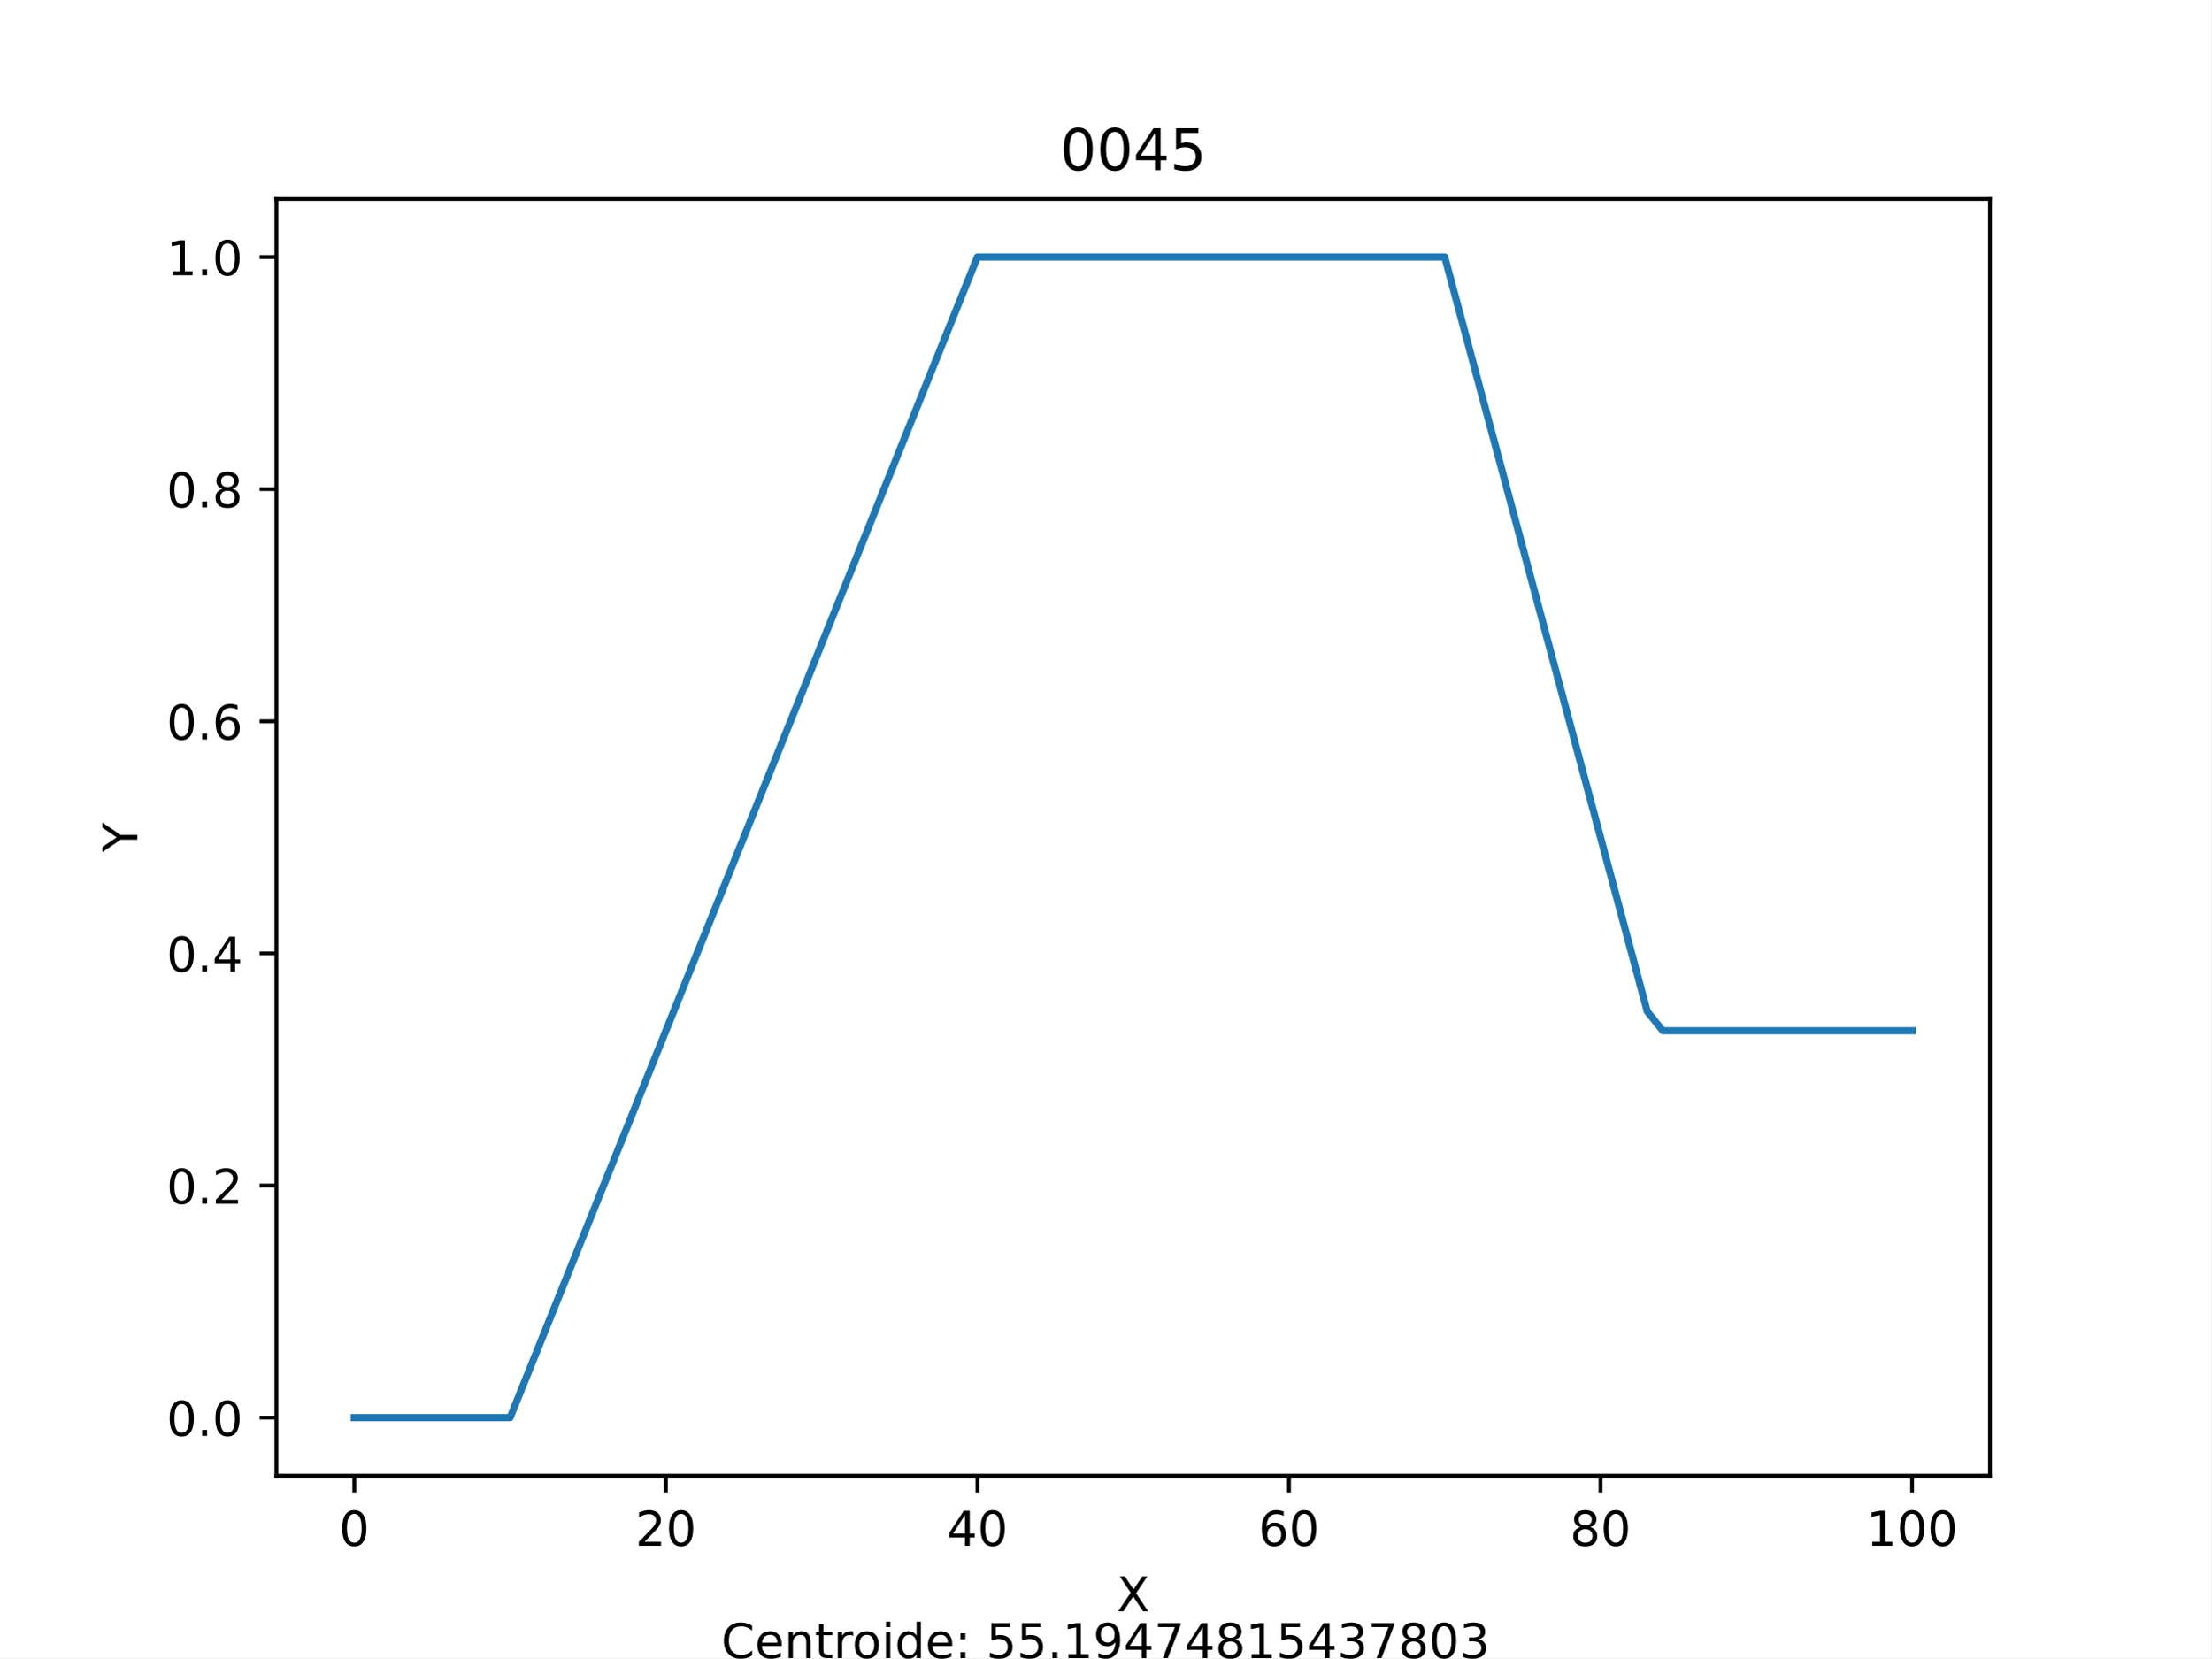
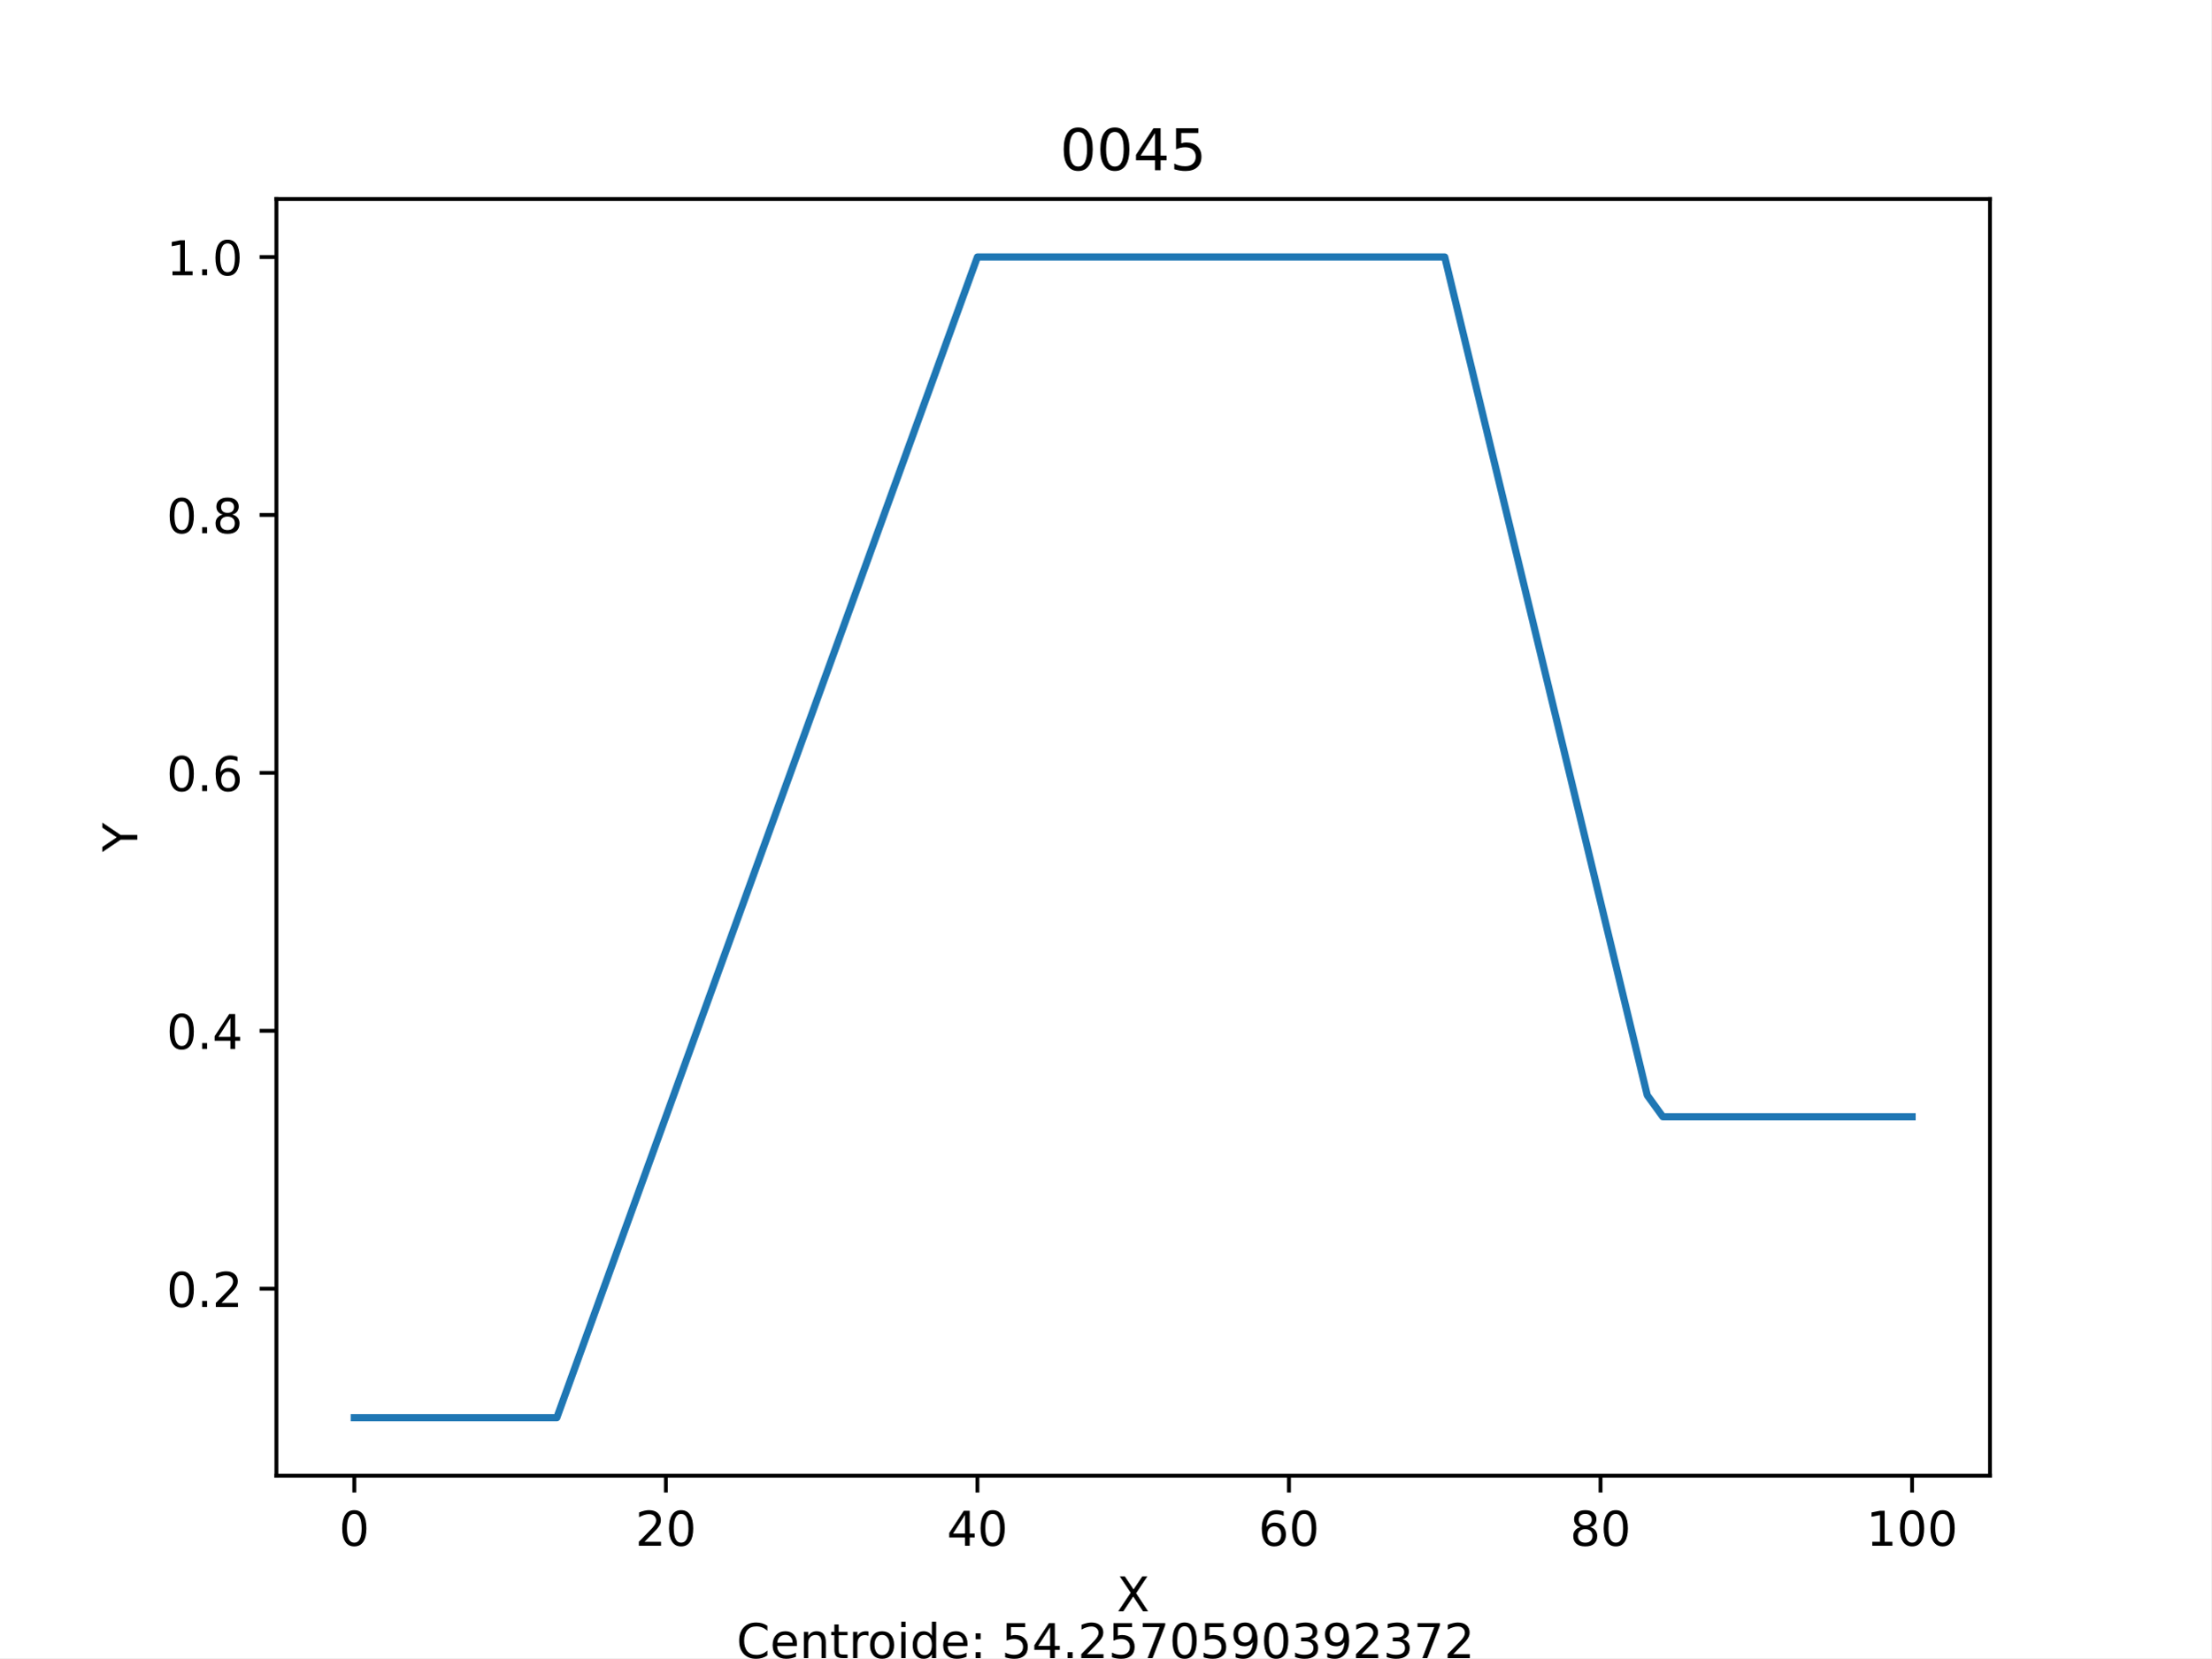
<svg xmlns="http://www.w3.org/2000/svg" xmlns:xlink="http://www.w3.org/1999/xlink" width="460.8pt" height="345.6pt" viewBox="0 0 460.8 345.6" version="1.1">
  <defs>
    <style type="text/css">*{stroke-linejoin: round; stroke-linecap: butt}</style>
  </defs>
  <g id="figure_1">
    <g id="patch_1">
      <path d="M 0 345.6  L 460.8 345.6  L 460.8 0  L 0 0  z " style="fill: #ffffff" />
    </g>
    <g id="axes_1">
      <g id="patch_2">
        <path d="M 57.6 307.584  L 414.72 307.584  L 414.72 41.472  L 57.6 41.472  z " style="fill: #ffffff" />
      </g>
      <g id="matplotlib.axis_1">
        <g id="xtick_1">
          <g id="line2d_1">
            <defs>
-               <path id="m92f99ce46d" d="M 0 0  L 0 3.5  " style="stroke: #000000; stroke-width: 0.8" />
-             </defs>
-             <g>
-               <use xlink:href="#m92f99ce46d" x="73.833" y="307.584" style="stroke: #000000; stroke-width: 0.8" />
+               <path id="m5c30f85824" d="M 0 0  L 0 3.5  " style="stroke: #000000; stroke-width: 0.8" />
+             </defs>
+             <g>
+               <use xlink:href="#m5c30f85824" x="73.833" y="307.584" style="stroke: #000000; stroke-width: 0.8" />
            </g>
          </g>
          <g id="text_1">
            <g transform="translate(70.65148 322.1824) scale(0.1 -0.1)">
              <defs>
                <path id="DejaVuSans-30" d="M 2034 4250  Q 1547 4250 1301 3770  Q 1056 3291 1056 2328  Q 1056 1369 1301 889  Q 1547 409 2034 409  Q 2525 409 2770 889  Q 3016 1369 3016 2328  Q 3016 3291 2770 3770  Q 2525 4250 2034 4250  z M 2034 4750  Q 2819 4750 3233 4129  Q 3647 3509 3647 2328  Q 3647 1150 3233 529  Q 2819 -91 2034 -91  Q 1250 -91 836 529  Q 422 1150 422 2328  Q 422 3509 836 4129  Q 1250 4750 2034 4750  z " transform="scale(0.015625)" />
              </defs>
              <use xlink:href="#DejaVuSans-30" />
            </g>
          </g>
        </g>
        <g id="xtick_2">
          <g id="line2d_2">
            <g>
-               <use xlink:href="#m92f99ce46d" x="138.764" y="307.584" style="stroke: #000000; stroke-width: 0.8" />
+               <use xlink:href="#m5c30f85824" x="138.764" y="307.584" style="stroke: #000000; stroke-width: 0.8" />
            </g>
          </g>
          <g id="text_2">
            <g transform="translate(132.4011 322.1824) scale(0.1 -0.1)">
              <defs>
                <path id="DejaVuSans-32" d="M 1228 531  L 3431 531  L 3431 0  L 469 0  L 469 531  Q 828 903 1448 1529  Q 2069 2156 2228 2338  Q 2531 2678 2651 2914  Q 2772 3150 2772 3378  Q 2772 3750 2511 3984  Q 2250 4219 1831 4219  Q 1534 4219 1204 4116  Q 875 4013 500 3803  L 500 4441  Q 881 4594 1212 4672  Q 1544 4750 1819 4750  Q 2544 4750 2975 4387  Q 3406 4025 3406 3419  Q 3406 3131 3298 2873  Q 3191 2616 2906 2266  Q 2828 2175 2409 1742  Q 1991 1309 1228 531  z " transform="scale(0.015625)" />
              </defs>
              <use xlink:href="#DejaVuSans-32" />
              <use xlink:href="#DejaVuSans-30" x="63.623" />
            </g>
          </g>
        </g>
        <g id="xtick_3">
          <g id="line2d_3">
            <g>
-               <use xlink:href="#m92f99ce46d" x="203.695" y="307.584" style="stroke: #000000; stroke-width: 0.8" />
+               <use xlink:href="#m5c30f85824" x="203.695" y="307.584" style="stroke: #000000; stroke-width: 0.8" />
            </g>
          </g>
          <g id="text_3">
            <g transform="translate(197.332 322.1824) scale(0.1 -0.1)">
              <defs>
                <path id="DejaVuSans-34" d="M 2419 4116  L 825 1625  L 2419 1625  L 2419 4116  z M 2253 4666  L 3047 4666  L 3047 1625  L 3713 1625  L 3713 1100  L 3047 1100  L 3047 0  L 2419 0  L 2419 1100  L 313 1100  L 313 1709  L 2253 4666  z " transform="scale(0.015625)" />
              </defs>
              <use xlink:href="#DejaVuSans-34" />
              <use xlink:href="#DejaVuSans-30" x="63.623" />
            </g>
          </g>
        </g>
        <g id="xtick_4">
          <g id="line2d_4">
            <g>
-               <use xlink:href="#m92f99ce46d" x="268.625" y="307.584" style="stroke: #000000; stroke-width: 0.8" />
+               <use xlink:href="#m5c30f85824" x="268.625" y="307.584" style="stroke: #000000; stroke-width: 0.8" />
            </g>
          </g>
          <g id="text_4">
            <g transform="translate(262.263 322.1824) scale(0.1 -0.1)">
              <defs>
                <path id="DejaVuSans-36" d="M 2113 2584  Q 1688 2584 1439 2293  Q 1191 2003 1191 1497  Q 1191 994 1439 701  Q 1688 409 2113 409  Q 2538 409 2786 701  Q 3034 994 3034 1497  Q 3034 2003 2786 2293  Q 2538 2584 2113 2584  z M 3366 4563  L 3366 3988  Q 3128 4100 2886 4159  Q 2644 4219 2406 4219  Q 1781 4219 1451 3797  Q 1122 3375 1075 2522  Q 1259 2794 1537 2939  Q 1816 3084 2150 3084  Q 2853 3084 3261 2657  Q 3669 2231 3669 1497  Q 3669 778 3244 343  Q 2819 -91 2113 -91  Q 1303 -91 875 529  Q 447 1150 447 2328  Q 447 3434 972 4092  Q 1497 4750 2381 4750  Q 2619 4750 2861 4703  Q 3103 4656 3366 4563  z " transform="scale(0.015625)" />
              </defs>
              <use xlink:href="#DejaVuSans-36" />
              <use xlink:href="#DejaVuSans-30" x="63.623" />
            </g>
          </g>
        </g>
        <g id="xtick_5">
          <g id="line2d_5">
            <g>
-               <use xlink:href="#m92f99ce46d" x="333.556" y="307.584" style="stroke: #000000; stroke-width: 0.8" />
+               <use xlink:href="#m5c30f85824" x="333.556" y="307.584" style="stroke: #000000; stroke-width: 0.8" />
            </g>
          </g>
          <g id="text_5">
            <g transform="translate(327.1939 322.1824) scale(0.1 -0.1)">
              <defs>
                <path id="DejaVuSans-38" d="M 2034 2216  Q 1584 2216 1326 1975  Q 1069 1734 1069 1313  Q 1069 891 1326 650  Q 1584 409 2034 409  Q 2484 409 2743 651  Q 3003 894 3003 1313  Q 3003 1734 2745 1975  Q 2488 2216 2034 2216  z M 1403 2484  Q 997 2584 770 2862  Q 544 3141 544 3541  Q 544 4100 942 4425  Q 1341 4750 2034 4750  Q 2731 4750 3128 4425  Q 3525 4100 3525 3541  Q 3525 3141 3298 2862  Q 3072 2584 2669 2484  Q 3125 2378 3379 2068  Q 3634 1759 3634 1313  Q 3634 634 3220 271  Q 2806 -91 2034 -91  Q 1263 -91 848 271  Q 434 634 434 1313  Q 434 1759 690 2068  Q 947 2378 1403 2484  z M 1172 3481  Q 1172 3119 1398 2916  Q 1625 2713 2034 2713  Q 2441 2713 2670 2916  Q 2900 3119 2900 3481  Q 2900 3844 2670 4047  Q 2441 4250 2034 4250  Q 1625 4250 1398 4047  Q 1172 3844 1172 3481  z " transform="scale(0.015625)" />
              </defs>
              <use xlink:href="#DejaVuSans-38" />
              <use xlink:href="#DejaVuSans-30" x="63.623" />
            </g>
          </g>
        </g>
        <g id="xtick_6">
          <g id="line2d_6">
            <g>
-               <use xlink:href="#m92f99ce46d" x="398.487" y="307.584" style="stroke: #000000; stroke-width: 0.8" />
+               <use xlink:href="#m5c30f85824" x="398.487" y="307.584" style="stroke: #000000; stroke-width: 0.8" />
            </g>
          </g>
          <g id="text_6">
            <g transform="translate(388.9435 322.1824) scale(0.1 -0.1)">
              <defs>
                <path id="DejaVuSans-31" d="M 794 531  L 1825 531  L 1825 4091  L 703 3866  L 703 4441  L 1819 4666  L 2450 4666  L 2450 531  L 3481 531  L 3481 0  L 794 0  L 794 531  z " transform="scale(0.015625)" />
              </defs>
              <use xlink:href="#DejaVuSans-31" />
              <use xlink:href="#DejaVuSans-30" x="63.623" />
              <use xlink:href="#DejaVuSans-30" x="127.246" />
            </g>
          </g>
        </g>
        <g id="text_7">
          <g transform="translate(232.735 335.8606) scale(0.1 -0.1)">
            <defs>
              <path id="DejaVuSans-58" d="M 403 4666  L 1081 4666  L 2241 2931  L 3406 4666  L 4084 4666  L 2584 2425  L 4184 0  L 3506 0  L 2194 1984  L 872 0  L 191 0  L 1856 2491  L 403 4666  z " transform="scale(0.015625)" />
            </defs>
            <use xlink:href="#DejaVuSans-58" />
          </g>
        </g>
      </g>
      <g id="matplotlib.axis_2">
        <g id="ytick_1">
          <g id="line2d_7">
            <defs>
-               <path id="m90caac3387" d="M 0 0  L -3.5 0  " style="stroke: #000000; stroke-width: 0.8" />
-             </defs>
-             <g>
-               <use xlink:href="#m90caac3387" x="57.6" y="295.488" style="stroke: #000000; stroke-width: 0.8" />
+               <path id="m220a609577" d="M 0 0  L -3.5 0  " style="stroke: #000000; stroke-width: 0.8" />
+             </defs>
+             <g>
+               <use xlink:href="#m220a609577" x="57.6" y="268.608" style="stroke: #000000; stroke-width: 0.8" />
            </g>
          </g>
          <g id="text_8">
-             <g transform="translate(34.69687 299.2872) scale(0.1 -0.1)">
+             <g transform="translate(34.69687 272.4072) scale(0.1 -0.1)">
              <defs>
                <path id="DejaVuSans-2e" d="M 684 794  L 1344 794  L 1344 0  L 684 0  L 684 794  z " transform="scale(0.015625)" />
              </defs>
              <use xlink:href="#DejaVuSans-30" />
              <use xlink:href="#DejaVuSans-2e" x="63.623" />
-               <use xlink:href="#DejaVuSans-30" x="95.41" />
+               <use xlink:href="#DejaVuSans-32" x="95.41" />
            </g>
          </g>
        </g>
        <g id="ytick_2">
          <g id="line2d_8">
            <g>
-               <use xlink:href="#m90caac3387" x="57.6" y="247.104" style="stroke: #000000; stroke-width: 0.8" />
+               <use xlink:href="#m220a609577" x="57.6" y="214.848" style="stroke: #000000; stroke-width: 0.8" />
            </g>
          </g>
          <g id="text_9">
-             <g transform="translate(34.69687 250.9032) scale(0.1 -0.1)">
-               <use xlink:href="#DejaVuSans-30" />
-               <use xlink:href="#DejaVuSans-2e" x="63.623" />
-               <use xlink:href="#DejaVuSans-32" x="95.41" />
+             <g transform="translate(34.69687 218.6472) scale(0.1 -0.1)">
+               <use xlink:href="#DejaVuSans-30" />
+               <use xlink:href="#DejaVuSans-2e" x="63.623" />
+               <use xlink:href="#DejaVuSans-34" x="95.41" />
            </g>
          </g>
        </g>
        <g id="ytick_3">
          <g id="line2d_9">
            <g>
-               <use xlink:href="#m90caac3387" x="57.6" y="198.72" style="stroke: #000000; stroke-width: 0.8" />
+               <use xlink:href="#m220a609577" x="57.6" y="161.088" style="stroke: #000000; stroke-width: 0.8" />
            </g>
          </g>
          <g id="text_10">
-             <g transform="translate(34.69687 202.5192) scale(0.1 -0.1)">
-               <use xlink:href="#DejaVuSans-30" />
-               <use xlink:href="#DejaVuSans-2e" x="63.623" />
-               <use xlink:href="#DejaVuSans-34" x="95.41" />
+             <g transform="translate(34.69687 164.8872) scale(0.1 -0.1)">
+               <use xlink:href="#DejaVuSans-30" />
+               <use xlink:href="#DejaVuSans-2e" x="63.623" />
+               <use xlink:href="#DejaVuSans-36" x="95.41" />
            </g>
          </g>
        </g>
        <g id="ytick_4">
          <g id="line2d_10">
            <g>
-               <use xlink:href="#m90caac3387" x="57.6" y="150.336" style="stroke: #000000; stroke-width: 0.8" />
+               <use xlink:href="#m220a609577" x="57.6" y="107.328" style="stroke: #000000; stroke-width: 0.8" />
            </g>
          </g>
          <g id="text_11">
-             <g transform="translate(34.69687 154.1352) scale(0.1 -0.1)">
-               <use xlink:href="#DejaVuSans-30" />
-               <use xlink:href="#DejaVuSans-2e" x="63.623" />
-               <use xlink:href="#DejaVuSans-36" x="95.41" />
+             <g transform="translate(34.69687 111.1272) scale(0.1 -0.1)">
+               <use xlink:href="#DejaVuSans-30" />
+               <use xlink:href="#DejaVuSans-2e" x="63.623" />
+               <use xlink:href="#DejaVuSans-38" x="95.41" />
            </g>
          </g>
        </g>
        <g id="ytick_5">
          <g id="line2d_11">
            <g>
-               <use xlink:href="#m90caac3387" x="57.6" y="101.952" style="stroke: #000000; stroke-width: 0.8" />
+               <use xlink:href="#m220a609577" x="57.6" y="53.568" style="stroke: #000000; stroke-width: 0.8" />
            </g>
          </g>
          <g id="text_12">
-             <g transform="translate(34.69687 105.7512) scale(0.1 -0.1)">
-               <use xlink:href="#DejaVuSans-30" />
-               <use xlink:href="#DejaVuSans-2e" x="63.623" />
-               <use xlink:href="#DejaVuSans-38" x="95.41" />
-             </g>
-           </g>
-         </g>
-         <g id="ytick_6">
-           <g id="line2d_12">
-             <g>
-               <use xlink:href="#m90caac3387" x="57.6" y="53.568" style="stroke: #000000; stroke-width: 0.8" />
-             </g>
-           </g>
-           <g id="text_13">
            <g transform="translate(34.69687 57.36722) scale(0.1 -0.1)">
              <use xlink:href="#DejaVuSans-31" />
              <use xlink:href="#DejaVuSans-2e" x="63.623" />
              <use xlink:href="#DejaVuSans-30" x="95.41" />
            </g>
          </g>
        </g>
-         <g id="text_14">
+         <g id="text_13">
          <g transform="translate(28.61719 177.5819) rotate(-90) scale(0.1 -0.1)">
            <defs>
              <path id="DejaVuSans-59" d="M -13 4666  L 666 4666  L 1959 2747  L 3244 4666  L 3922 4666  L 2272 2222  L 2272 0  L 1638 0  L 1638 2222  L -13 4666  z " transform="scale(0.015625)" />
            </defs>
            <use xlink:href="#DejaVuSans-59" />
          </g>
        </g>
      </g>
-       <g id="line2d_13">
-         <path d="M 73.833 295.488  L 77.079 295.488  L 80.326 295.488  L 83.572 295.488  L 86.819 295.488  L 90.065 295.488  L 93.312 295.488  L 96.559 295.488  L 99.805 295.488  L 103.052 295.488  L 106.298 295.488  L 109.545 287.424  L 112.791 279.36  L 116.038 271.296  L 119.284 263.232  L 122.531 255.168  L 125.777 247.104  L 129.024 239.04  L 132.271 230.976  L 135.517 222.912  L 138.764 214.848  L 142.01 206.784  L 145.257 198.72  L 148.503 190.656  L 151.75 182.592  L 154.996 174.528  L 158.243 166.464  L 161.489 158.4  L 164.736 150.336  L 167.983 142.272  L 171.229 134.208  L 174.476 126.144  L 177.722 118.08  L 180.969 110.016  L 184.215 101.952  L 187.462 93.888  L 190.708 85.824  L 193.955 77.76  L 197.201 69.696  L 200.448 61.632  L 203.695 53.568  L 206.941 53.568  L 210.188 53.568  L 213.434 53.568  L 216.681 53.568  L 219.927 53.568  L 223.174 53.568  L 226.42 53.568  L 229.667 53.568  L 232.913 53.568  L 236.16 53.568  L 239.407 53.568  L 242.653 53.568  L 245.9 53.568  L 249.146 53.568  L 252.393 53.568  L 255.639 53.568  L 258.886 53.568  L 262.132 53.568  L 265.379 53.568  L 268.625 53.568  L 271.872 53.568  L 275.119 53.568  L 278.365 53.568  L 281.612 53.568  L 284.858 53.568  L 288.105 53.568  L 291.351 53.568  L 294.598 53.568  L 297.844 53.568  L 301.091 53.568  L 304.337 65.664  L 307.584 77.76  L 310.831 89.856  L 314.077 101.952  L 317.324 114.048  L 320.57 126.144  L 323.817 138.24  L 327.063 150.336  L 330.31 162.432  L 333.556 174.528  L 336.803 186.624  L 340.049 198.72  L 343.296 210.816  L 346.543 214.848  L 349.789 214.848  L 353.036 214.848  L 356.282 214.848  L 359.529 214.848  L 362.775 214.848  L 366.022 214.848  L 369.268 214.848  L 372.515 214.848  L 375.761 214.848  L 379.008 214.848  L 382.255 214.848  L 385.501 214.848  L 388.748 214.848  L 391.994 214.848  L 395.241 214.848  L 398.487 214.848  " clip-path="url(#pa5518eb7af)" style="fill: none; stroke: #1f77b4; stroke-width: 1.5; stroke-linecap: square" />
+       <g id="line2d_12">
+         <path d="M 73.833 295.488  L 77.079 295.488  L 80.326 295.488  L 83.572 295.488  L 86.819 295.488  L 90.065 295.488  L 93.312 295.488  L 96.559 295.488  L 99.805 295.488  L 103.052 295.488  L 106.298 295.488  L 109.545 295.488  L 112.791 295.488  L 116.038 295.488  L 119.284 286.528  L 122.531 277.568  L 125.777 268.608  L 129.024 259.648  L 132.271 250.688  L 135.517 241.728  L 138.764 232.768  L 142.01 223.808  L 145.257 214.848  L 148.503 205.888  L 151.75 196.928  L 154.996 187.968  L 158.243 179.008  L 161.489 170.048  L 164.736 161.088  L 167.983 152.128  L 171.229 143.168  L 174.476 134.208  L 177.722 125.248  L 180.969 116.288  L 184.215 107.328  L 187.462 98.368  L 190.708 89.408  L 193.955 80.448  L 197.201 71.488  L 200.448 62.528  L 203.695 53.568  L 206.941 53.568  L 210.188 53.568  L 213.434 53.568  L 216.681 53.568  L 219.927 53.568  L 223.174 53.568  L 226.42 53.568  L 229.667 53.568  L 232.913 53.568  L 236.16 53.568  L 239.407 53.568  L 242.653 53.568  L 245.9 53.568  L 249.146 53.568  L 252.393 53.568  L 255.639 53.568  L 258.886 53.568  L 262.132 53.568  L 265.379 53.568  L 268.625 53.568  L 271.872 53.568  L 275.119 53.568  L 278.365 53.568  L 281.612 53.568  L 284.858 53.568  L 288.105 53.568  L 291.351 53.568  L 294.598 53.568  L 297.844 53.568  L 301.091 53.568  L 304.337 67.008  L 307.584 80.448  L 310.831 93.888  L 314.077 107.328  L 317.324 120.768  L 320.57 134.208  L 323.817 147.648  L 327.063 161.088  L 330.31 174.528  L 333.556 187.968  L 336.803 201.408  L 340.049 214.848  L 343.296 228.288  L 346.543 232.768  L 349.789 232.768  L 353.036 232.768  L 356.282 232.768  L 359.529 232.768  L 362.775 232.768  L 366.022 232.768  L 369.268 232.768  L 372.515 232.768  L 375.761 232.768  L 379.008 232.768  L 382.255 232.768  L 385.501 232.768  L 388.748 232.768  L 391.994 232.768  L 395.241 232.768  L 398.487 232.768  " clip-path="url(#p307012289b)" style="fill: none; stroke: #1f77b4; stroke-width: 1.5; stroke-linecap: square" />
      </g>
      <g id="patch_3">
        <path d="M 57.6 307.584  L 57.6 41.472  " style="fill: none; stroke: #000000; stroke-width: 0.8; stroke-linejoin: miter; stroke-linecap: square" />
      </g>
      <g id="patch_4">
        <path d="M 414.72 307.584  L 414.72 41.472  " style="fill: none; stroke: #000000; stroke-width: 0.8; stroke-linejoin: miter; stroke-linecap: square" />
      </g>
      <g id="patch_5">
        <path d="M 57.6 307.584  L 414.72 307.584  " style="fill: none; stroke: #000000; stroke-width: 0.8; stroke-linejoin: miter; stroke-linecap: square" />
      </g>
      <g id="patch_6">
        <path d="M 57.6 41.472  L 414.72 41.472  " style="fill: none; stroke: #000000; stroke-width: 0.8; stroke-linejoin: miter; stroke-linecap: square" />
      </g>
-       <g id="text_15">
+       <g id="text_14">
        <g transform="translate(220.89 35.472) scale(0.12 -0.12)">
          <defs>
            <path id="DejaVuSans-35" d="M 691 4666  L 3169 4666  L 3169 4134  L 1269 4134  L 1269 2991  Q 1406 3038 1543 3061  Q 1681 3084 1819 3084  Q 2600 3084 3056 2656  Q 3513 2228 3513 1497  Q 3513 744 3044 326  Q 2575 -91 1722 -91  Q 1428 -91 1123 -41  Q 819 9 494 109  L 494 744  Q 775 591 1075 516  Q 1375 441 1709 441  Q 2250 441 2565 725  Q 2881 1009 2881 1497  Q 2881 1984 2565 2268  Q 2250 2553 1709 2553  Q 1456 2553 1204 2497  Q 953 2441 691 2322  L 691 4666  z " transform="scale(0.015625)" />
          </defs>
          <use xlink:href="#DejaVuSans-30" />
          <use xlink:href="#DejaVuSans-30" x="63.623" />
          <use xlink:href="#DejaVuSans-34" x="127.246" />
          <use xlink:href="#DejaVuSans-35" x="190.869" />
        </g>
      </g>
    </g>
-     <g id="text_16">
-       <g transform="translate(150.2984 345.6) scale(0.1 -0.1)">
+     <g id="text_15">
+       <g transform="translate(153.4797 345.6) scale(0.1 -0.1)">
        <defs>
          <path id="DejaVuSans-43" d="M 4122 4306  L 4122 3641  Q 3803 3938 3442 4084  Q 3081 4231 2675 4231  Q 1875 4231 1450 3742  Q 1025 3253 1025 2328  Q 1025 1406 1450 917  Q 1875 428 2675 428  Q 3081 428 3442 575  Q 3803 722 4122 1019  L 4122 359  Q 3791 134 3420 21  Q 3050 -91 2638 -91  Q 1578 -91 968 557  Q 359 1206 359 2328  Q 359 3453 968 4101  Q 1578 4750 2638 4750  Q 3056 4750 3426 4639  Q 3797 4528 4122 4306  z " transform="scale(0.015625)" />
          <path id="DejaVuSans-65" d="M 3597 1894  L 3597 1613  L 953 1613  Q 991 1019 1311 708  Q 1631 397 2203 397  Q 2534 397 2845 478  Q 3156 559 3463 722  L 3463 178  Q 3153 47 2828 -22  Q 2503 -91 2169 -91  Q 1331 -91 842 396  Q 353 884 353 1716  Q 353 2575 817 3079  Q 1281 3584 2069 3584  Q 2775 3584 3186 3129  Q 3597 2675 3597 1894  z M 3022 2063  Q 3016 2534 2758 2815  Q 2500 3097 2075 3097  Q 1594 3097 1305 2825  Q 1016 2553 972 2059  L 3022 2063  z " transform="scale(0.015625)" />
          <path id="DejaVuSans-6e" d="M 3513 2113  L 3513 0  L 2938 0  L 2938 2094  Q 2938 2591 2744 2837  Q 2550 3084 2163 3084  Q 1697 3084 1428 2787  Q 1159 2491 1159 1978  L 1159 0  L 581 0  L 581 3500  L 1159 3500  L 1159 2956  Q 1366 3272 1645 3428  Q 1925 3584 2291 3584  Q 2894 3584 3203 3211  Q 3513 2838 3513 2113  z " transform="scale(0.015625)" />
          <path id="DejaVuSans-74" d="M 1172 4494  L 1172 3500  L 2356 3500  L 2356 3053  L 1172 3053  L 1172 1153  Q 1172 725 1289 603  Q 1406 481 1766 481  L 2356 481  L 2356 0  L 1766 0  Q 1100 0 847 248  Q 594 497 594 1153  L 594 3053  L 172 3053  L 172 3500  L 594 3500  L 594 4494  L 1172 4494  z " transform="scale(0.015625)" />
          <path id="DejaVuSans-72" d="M 2631 2963  Q 2534 3019 2420 3045  Q 2306 3072 2169 3072  Q 1681 3072 1420 2755  Q 1159 2438 1159 1844  L 1159 0  L 581 0  L 581 3500  L 1159 3500  L 1159 2956  Q 1341 3275 1631 3429  Q 1922 3584 2338 3584  Q 2397 3584 2469 3576  Q 2541 3569 2628 3553  L 2631 2963  z " transform="scale(0.015625)" />
          <path id="DejaVuSans-6f" d="M 1959 3097  Q 1497 3097 1228 2736  Q 959 2375 959 1747  Q 959 1119 1226 758  Q 1494 397 1959 397  Q 2419 397 2687 759  Q 2956 1122 2956 1747  Q 2956 2369 2687 2733  Q 2419 3097 1959 3097  z M 1959 3584  Q 2709 3584 3137 3096  Q 3566 2609 3566 1747  Q 3566 888 3137 398  Q 2709 -91 1959 -91  Q 1206 -91 779 398  Q 353 888 353 1747  Q 353 2609 779 3096  Q 1206 3584 1959 3584  z " transform="scale(0.015625)" />
          <path id="DejaVuSans-69" d="M 603 3500  L 1178 3500  L 1178 0  L 603 0  L 603 3500  z M 603 4863  L 1178 4863  L 1178 4134  L 603 4134  L 603 4863  z " transform="scale(0.015625)" />
          <path id="DejaVuSans-64" d="M 2906 2969  L 2906 4863  L 3481 4863  L 3481 0  L 2906 0  L 2906 525  Q 2725 213 2448 61  Q 2172 -91 1784 -91  Q 1150 -91 751 415  Q 353 922 353 1747  Q 353 2572 751 3078  Q 1150 3584 1784 3584  Q 2172 3584 2448 3432  Q 2725 3281 2906 2969  z M 947 1747  Q 947 1113 1208 752  Q 1469 391 1925 391  Q 2381 391 2643 752  Q 2906 1113 2906 1747  Q 2906 2381 2643 2742  Q 2381 3103 1925 3103  Q 1469 3103 1208 2742  Q 947 2381 947 1747  z " transform="scale(0.015625)" />
          <path id="DejaVuSans-3a" d="M 750 794  L 1409 794  L 1409 0  L 750 0  L 750 794  z M 750 3309  L 1409 3309  L 1409 2516  L 750 2516  L 750 3309  z " transform="scale(0.015625)" />
          <path id="DejaVuSans-20" transform="scale(0.015625)" />
+           <path id="DejaVuSans-37" d="M 525 4666  L 3525 4666  L 3525 4397  L 1831 0  L 1172 0  L 2766 4134  L 525 4134  L 525 4666  z " transform="scale(0.015625)" />
          <path id="DejaVuSans-39" d="M 703 97  L 703 672  Q 941 559 1184 500  Q 1428 441 1663 441  Q 2288 441 2617 861  Q 2947 1281 2994 2138  Q 2813 1869 2534 1725  Q 2256 1581 1919 1581  Q 1219 1581 811 2004  Q 403 2428 403 3163  Q 403 3881 828 4315  Q 1253 4750 1959 4750  Q 2769 4750 3195 4129  Q 3622 3509 3622 2328  Q 3622 1225 3098 567  Q 2575 -91 1691 -91  Q 1453 -91 1209 -44  Q 966 3 703 97  z M 1959 2075  Q 2384 2075 2632 2365  Q 2881 2656 2881 3163  Q 2881 3666 2632 3958  Q 2384 4250 1959 4250  Q 1534 4250 1286 3958  Q 1038 3666 1038 3163  Q 1038 2656 1286 2365  Q 1534 2075 1959 2075  z " transform="scale(0.015625)" />
-           <path id="DejaVuSans-37" d="M 525 4666  L 3525 4666  L 3525 4397  L 1831 0  L 1172 0  L 2766 4134  L 525 4134  L 525 4666  z " transform="scale(0.015625)" />
          <path id="DejaVuSans-33" d="M 2597 2516  Q 3050 2419 3304 2112  Q 3559 1806 3559 1356  Q 3559 666 3084 287  Q 2609 -91 1734 -91  Q 1441 -91 1130 -33  Q 819 25 488 141  L 488 750  Q 750 597 1062 519  Q 1375 441 1716 441  Q 2309 441 2620 675  Q 2931 909 2931 1356  Q 2931 1769 2642 2001  Q 2353 2234 1838 2234  L 1294 2234  L 1294 2753  L 1863 2753  Q 2328 2753 2575 2939  Q 2822 3125 2822 3475  Q 2822 3834 2567 4026  Q 2313 4219 1838 4219  Q 1578 4219 1281 4162  Q 984 4106 628 3988  L 628 4550  Q 988 4650 1302 4700  Q 1616 4750 1894 4750  Q 2613 4750 3031 4423  Q 3450 4097 3450 3541  Q 3450 3153 3228 2886  Q 3006 2619 2597 2516  z " transform="scale(0.015625)" />
        </defs>
        <use xlink:href="#DejaVuSans-43" />
        <use xlink:href="#DejaVuSans-65" x="69.824" />
        <use xlink:href="#DejaVuSans-6e" x="131.348" />
        <use xlink:href="#DejaVuSans-74" x="194.727" />
        <use xlink:href="#DejaVuSans-72" x="233.936" />
        <use xlink:href="#DejaVuSans-6f" x="272.799" />
        <use xlink:href="#DejaVuSans-69" x="333.98" />
        <use xlink:href="#DejaVuSans-64" x="361.764" />
        <use xlink:href="#DejaVuSans-65" x="425.24" />
        <use xlink:href="#DejaVuSans-3a" x="486.764" />
        <use xlink:href="#DejaVuSans-20" x="520.455" />
        <use xlink:href="#DejaVuSans-35" x="552.242" />
-         <use xlink:href="#DejaVuSans-35" x="615.865" />
+         <use xlink:href="#DejaVuSans-34" x="615.865" />
        <use xlink:href="#DejaVuSans-2e" x="679.488" />
-         <use xlink:href="#DejaVuSans-31" x="711.275" />
-         <use xlink:href="#DejaVuSans-39" x="774.898" />
-         <use xlink:href="#DejaVuSans-34" x="838.521" />
-         <use xlink:href="#DejaVuSans-37" x="902.145" />
-         <use xlink:href="#DejaVuSans-34" x="965.768" />
-         <use xlink:href="#DejaVuSans-38" x="1029.391" />
-         <use xlink:href="#DejaVuSans-31" x="1093.014" />
-         <use xlink:href="#DejaVuSans-35" x="1156.637" />
-         <use xlink:href="#DejaVuSans-34" x="1220.26" />
-         <use xlink:href="#DejaVuSans-33" x="1283.883" />
-         <use xlink:href="#DejaVuSans-37" x="1347.506" />
-         <use xlink:href="#DejaVuSans-38" x="1411.129" />
-         <use xlink:href="#DejaVuSans-30" x="1474.752" />
-         <use xlink:href="#DejaVuSans-33" x="1538.375" />
+         <use xlink:href="#DejaVuSans-32" x="711.275" />
+         <use xlink:href="#DejaVuSans-35" x="774.898" />
+         <use xlink:href="#DejaVuSans-37" x="838.521" />
+         <use xlink:href="#DejaVuSans-30" x="902.145" />
+         <use xlink:href="#DejaVuSans-35" x="965.768" />
+         <use xlink:href="#DejaVuSans-39" x="1029.391" />
+         <use xlink:href="#DejaVuSans-30" x="1093.014" />
+         <use xlink:href="#DejaVuSans-33" x="1156.637" />
+         <use xlink:href="#DejaVuSans-39" x="1220.26" />
+         <use xlink:href="#DejaVuSans-32" x="1283.883" />
+         <use xlink:href="#DejaVuSans-33" x="1347.506" />
+         <use xlink:href="#DejaVuSans-37" x="1411.129" />
+         <use xlink:href="#DejaVuSans-32" x="1474.752" />
      </g>
    </g>
  </g>
  <defs>
-     <clipPath id="pa5518eb7af">
+     <clipPath id="p307012289b">
      <rect x="57.6" y="41.472" width="357.12" height="266.112" />
    </clipPath>
  </defs>
</svg>
